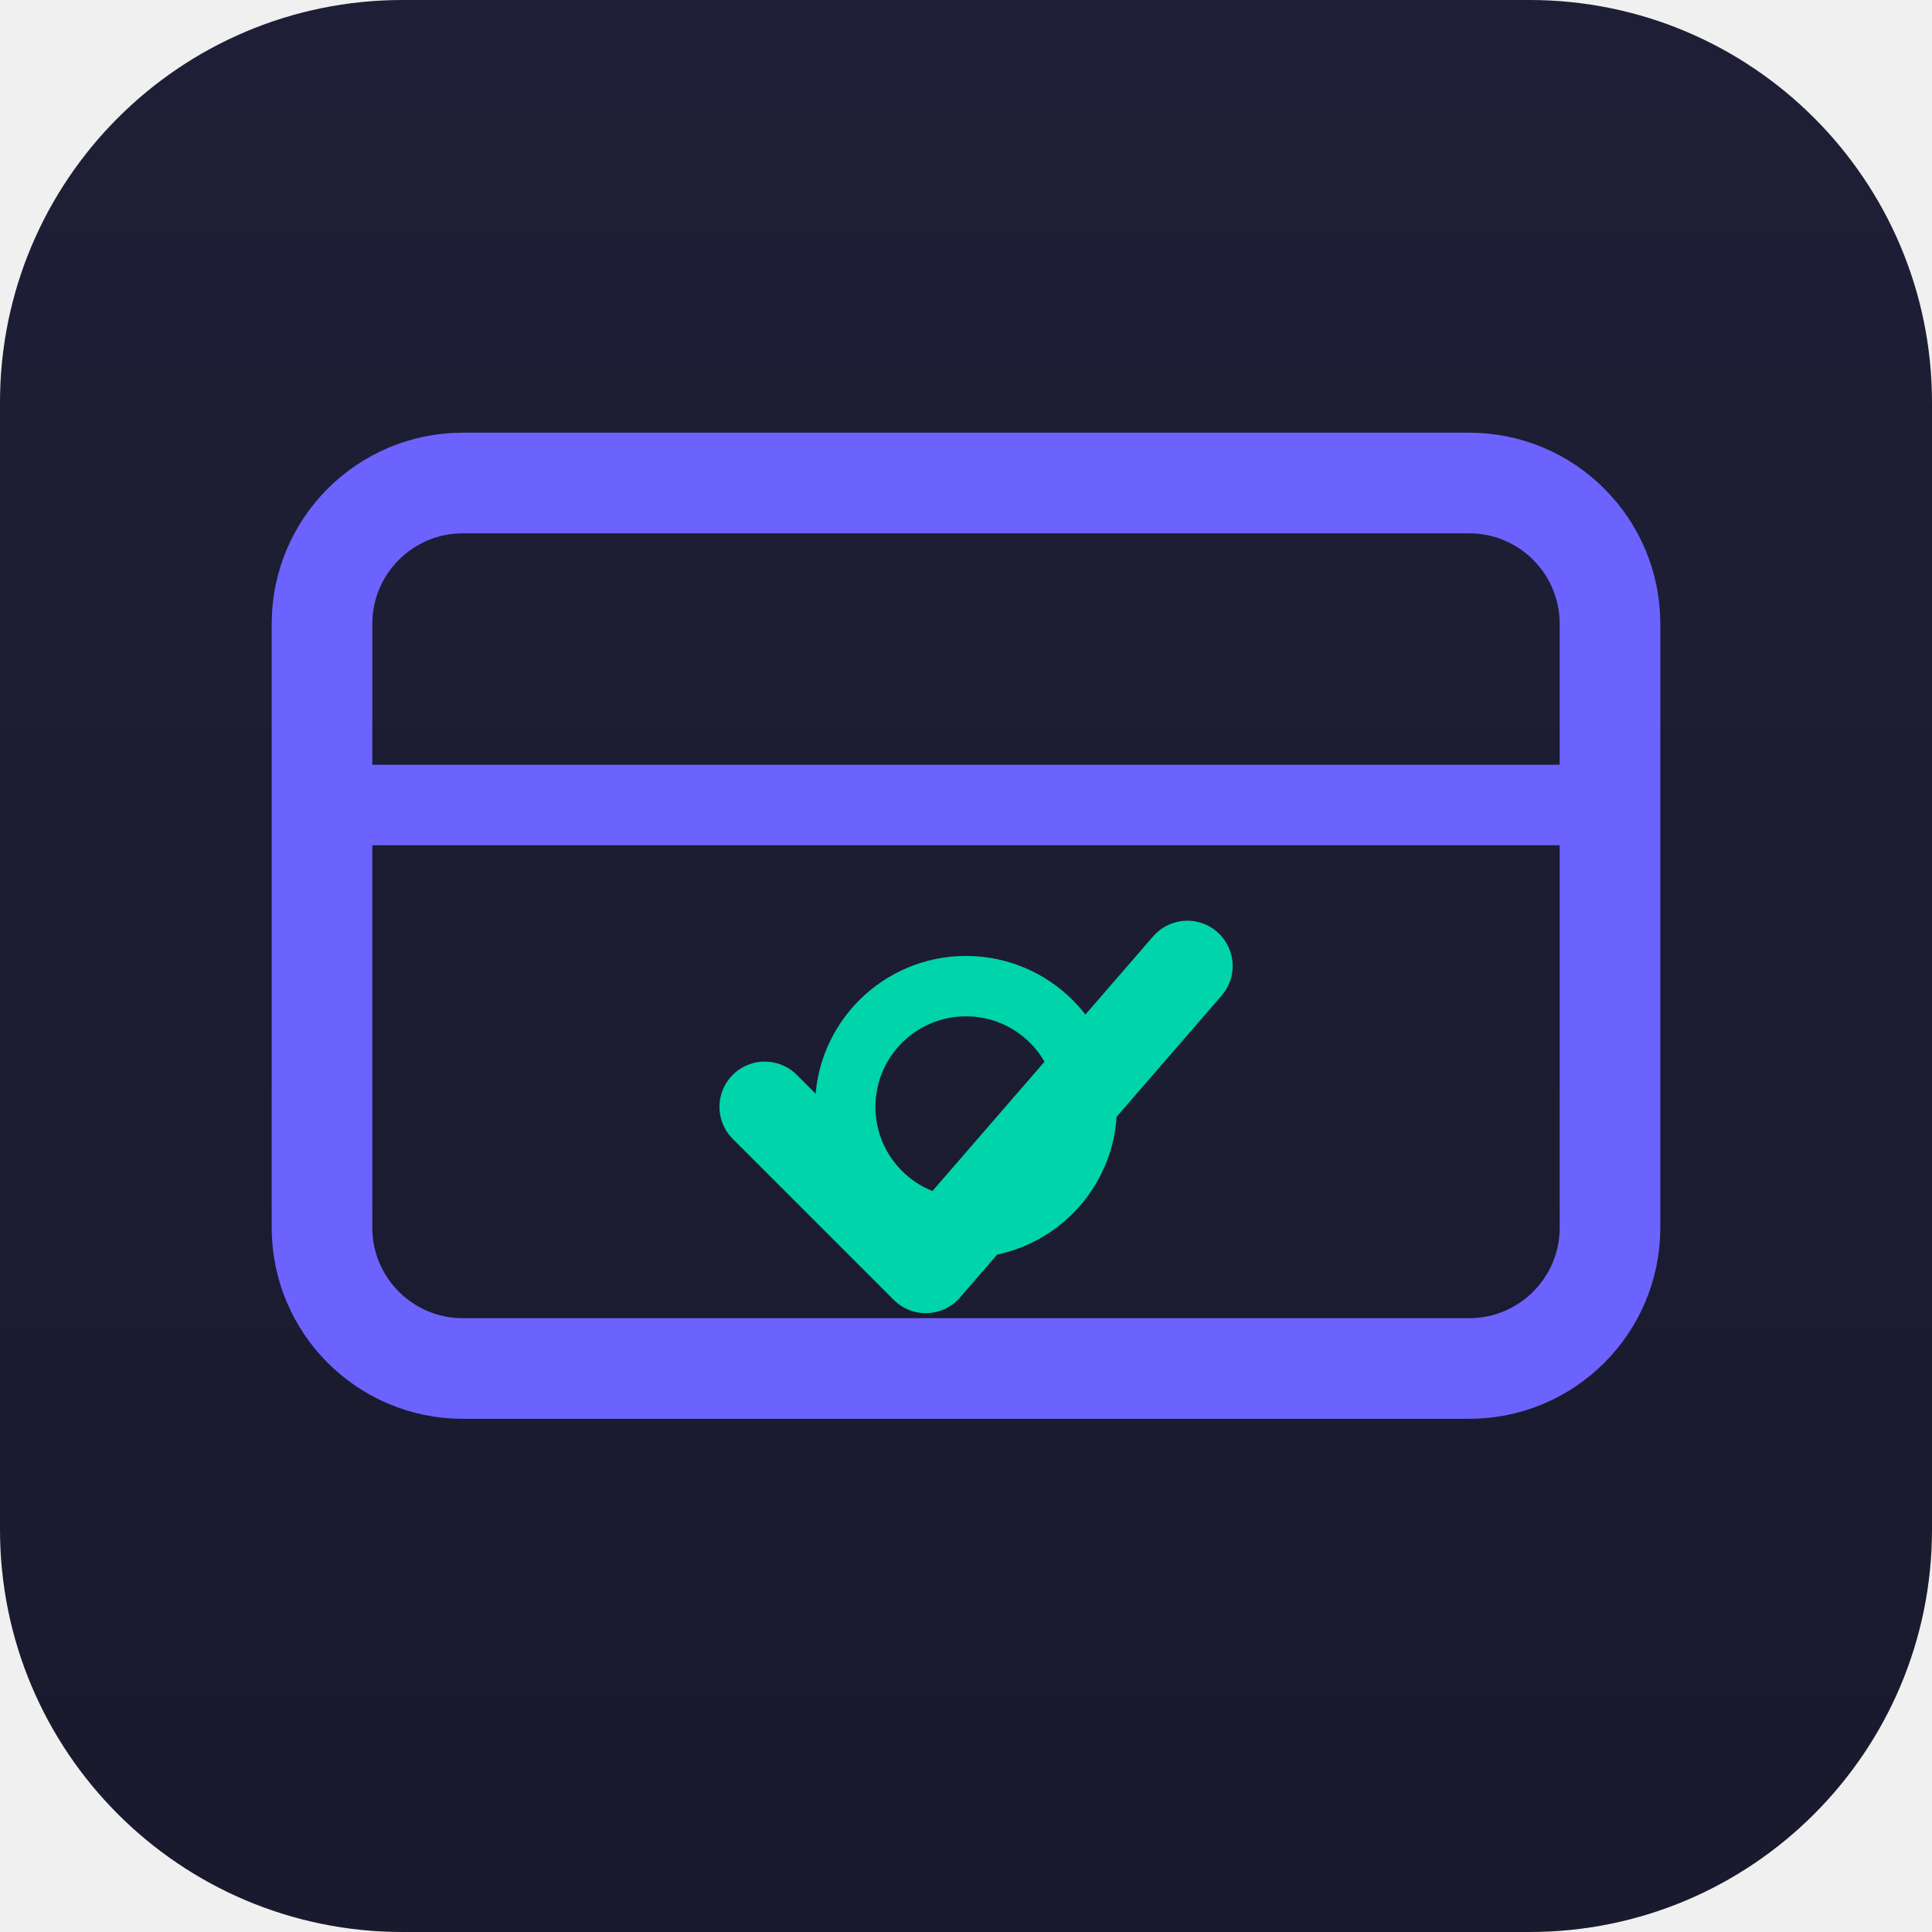
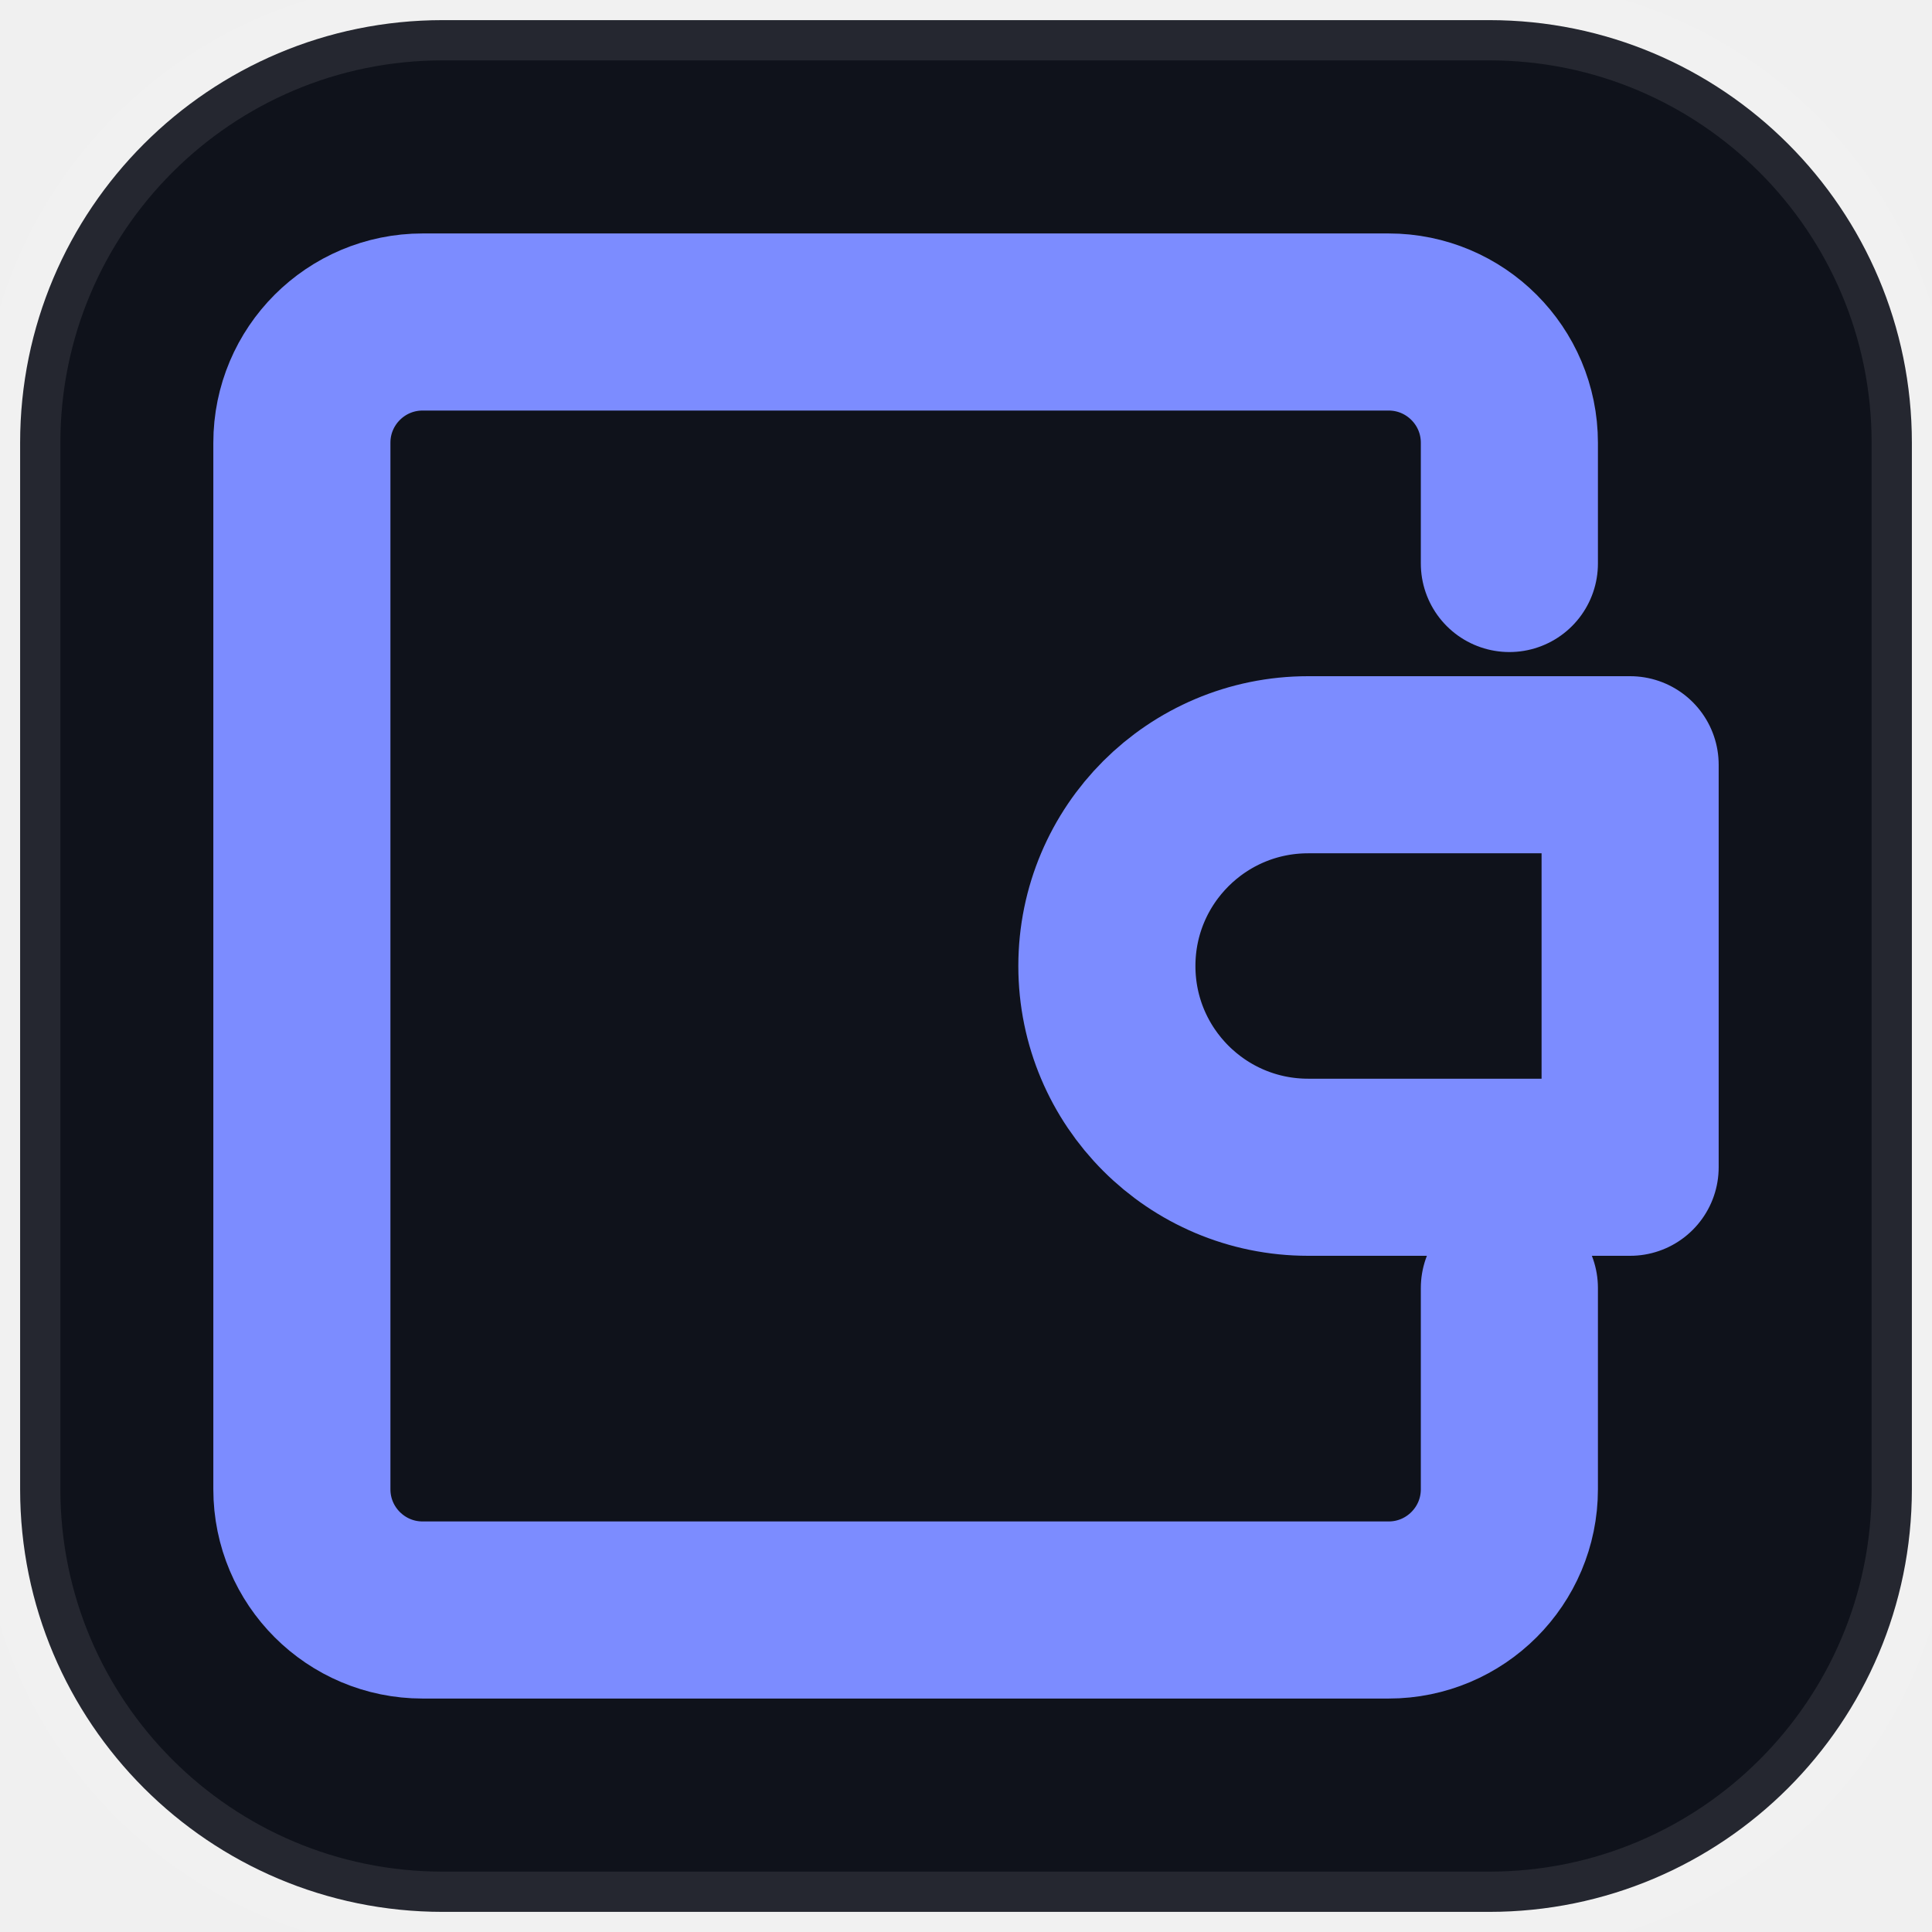
- <svg xmlns="http://www.w3.org/2000/svg" viewBox="0 0 192 192" width="192" height="192">
-   <defs>
-     <linearGradient id="bg" x1="0" y1="0" x2="0" y2="1">
-       <stop offset="0%" stop-color="#1e1e36" />
-       <stop offset="100%" stop-color="#1a1a2e" />
-     </linearGradient>
-     <linearGradient id="accent" x1="0" y1="0" x2="1" y2="1">
-       <stop offset="0%" stop-color="#6c63ff" />
-       <stop offset="100%" stop-color="#00d4aa" />
-     </linearGradient>
-   </defs>
-   <rect width="192" height="192" rx="40" fill="url(#bg)" />
-   <rect x="32" y="48" width="128" height="88" rx="14" fill="none" stroke="#6c63ff" stroke-width="10" />
-   <line x1="32" y1="80" x2="160" y2="80" stroke="#6c63ff" stroke-width="8" />
-   <circle cx="96" cy="110" r="12" fill="none" stroke="#00d4aa" stroke-width="6" />
-   <polyline points="76,110 92,126 118,96" fill="none" stroke="#00d4aa" stroke-width="9" stroke-linecap="round" stroke-linejoin="round" />
+ <svg xmlns="http://www.w3.org/2000/svg" viewBox="0 0 24 24" width="192" height="192" role="img" aria-label="DompetKu">
+   <rect x="0.25" y="0.25" width="23.5" height="23.5" rx="5.25" fill="#0f121b" />
+   <rect x="0.25" y="0.25" width="23.5" height="23.5" rx="5.25" fill="none" stroke="#ffffff" stroke-opacity="0.09" />
+   <g transform="translate(-0.25 0)" fill="none" stroke="#7c8cff" stroke-width="2.2" stroke-linecap="round" stroke-linejoin="round">
+     <path d="M19 7V5.5A1.5 1.5 0 0 0 17.5 4h-12A1.5 1.5 0 0 0 4 5.5v13A1.5 1.5 0 0 0 5.5 20h12a1.5 1.5 0 0 0 1.5-1.5V16" />
+     <path d="M20.5 9.5h-4a2.5 2.5 0 0 0 0 5h4z" />
+   </g>
</svg>
